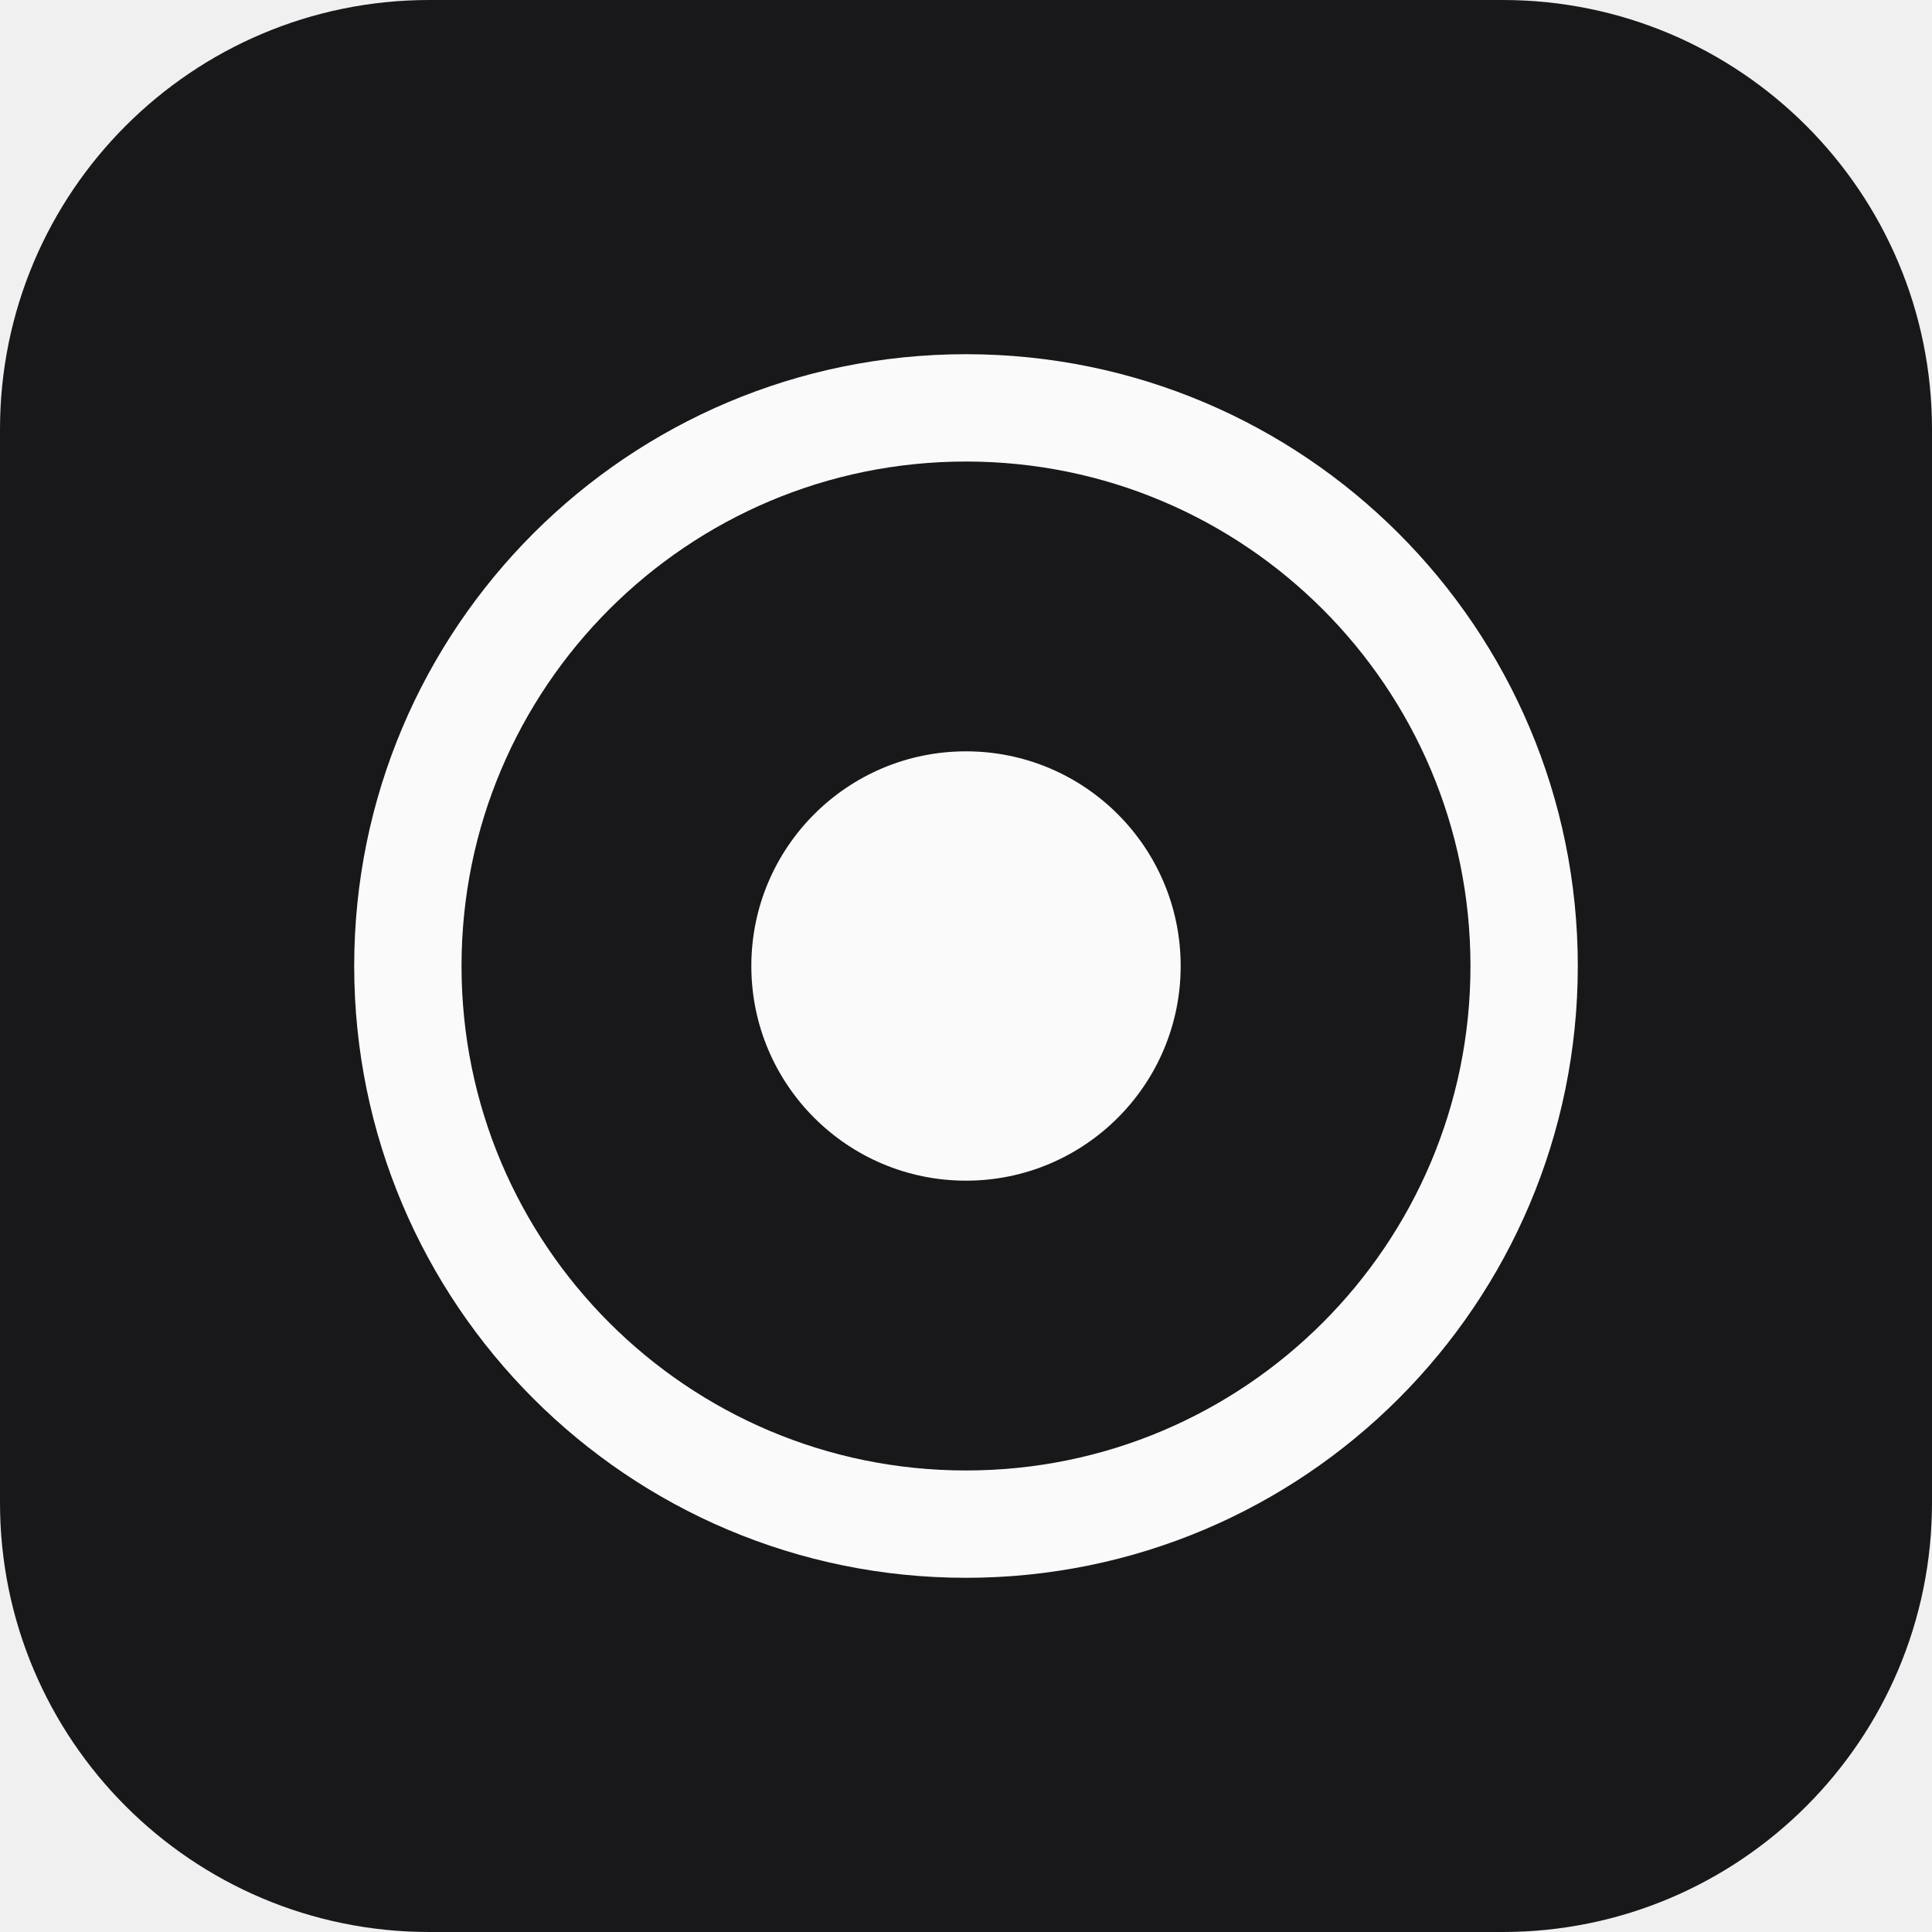
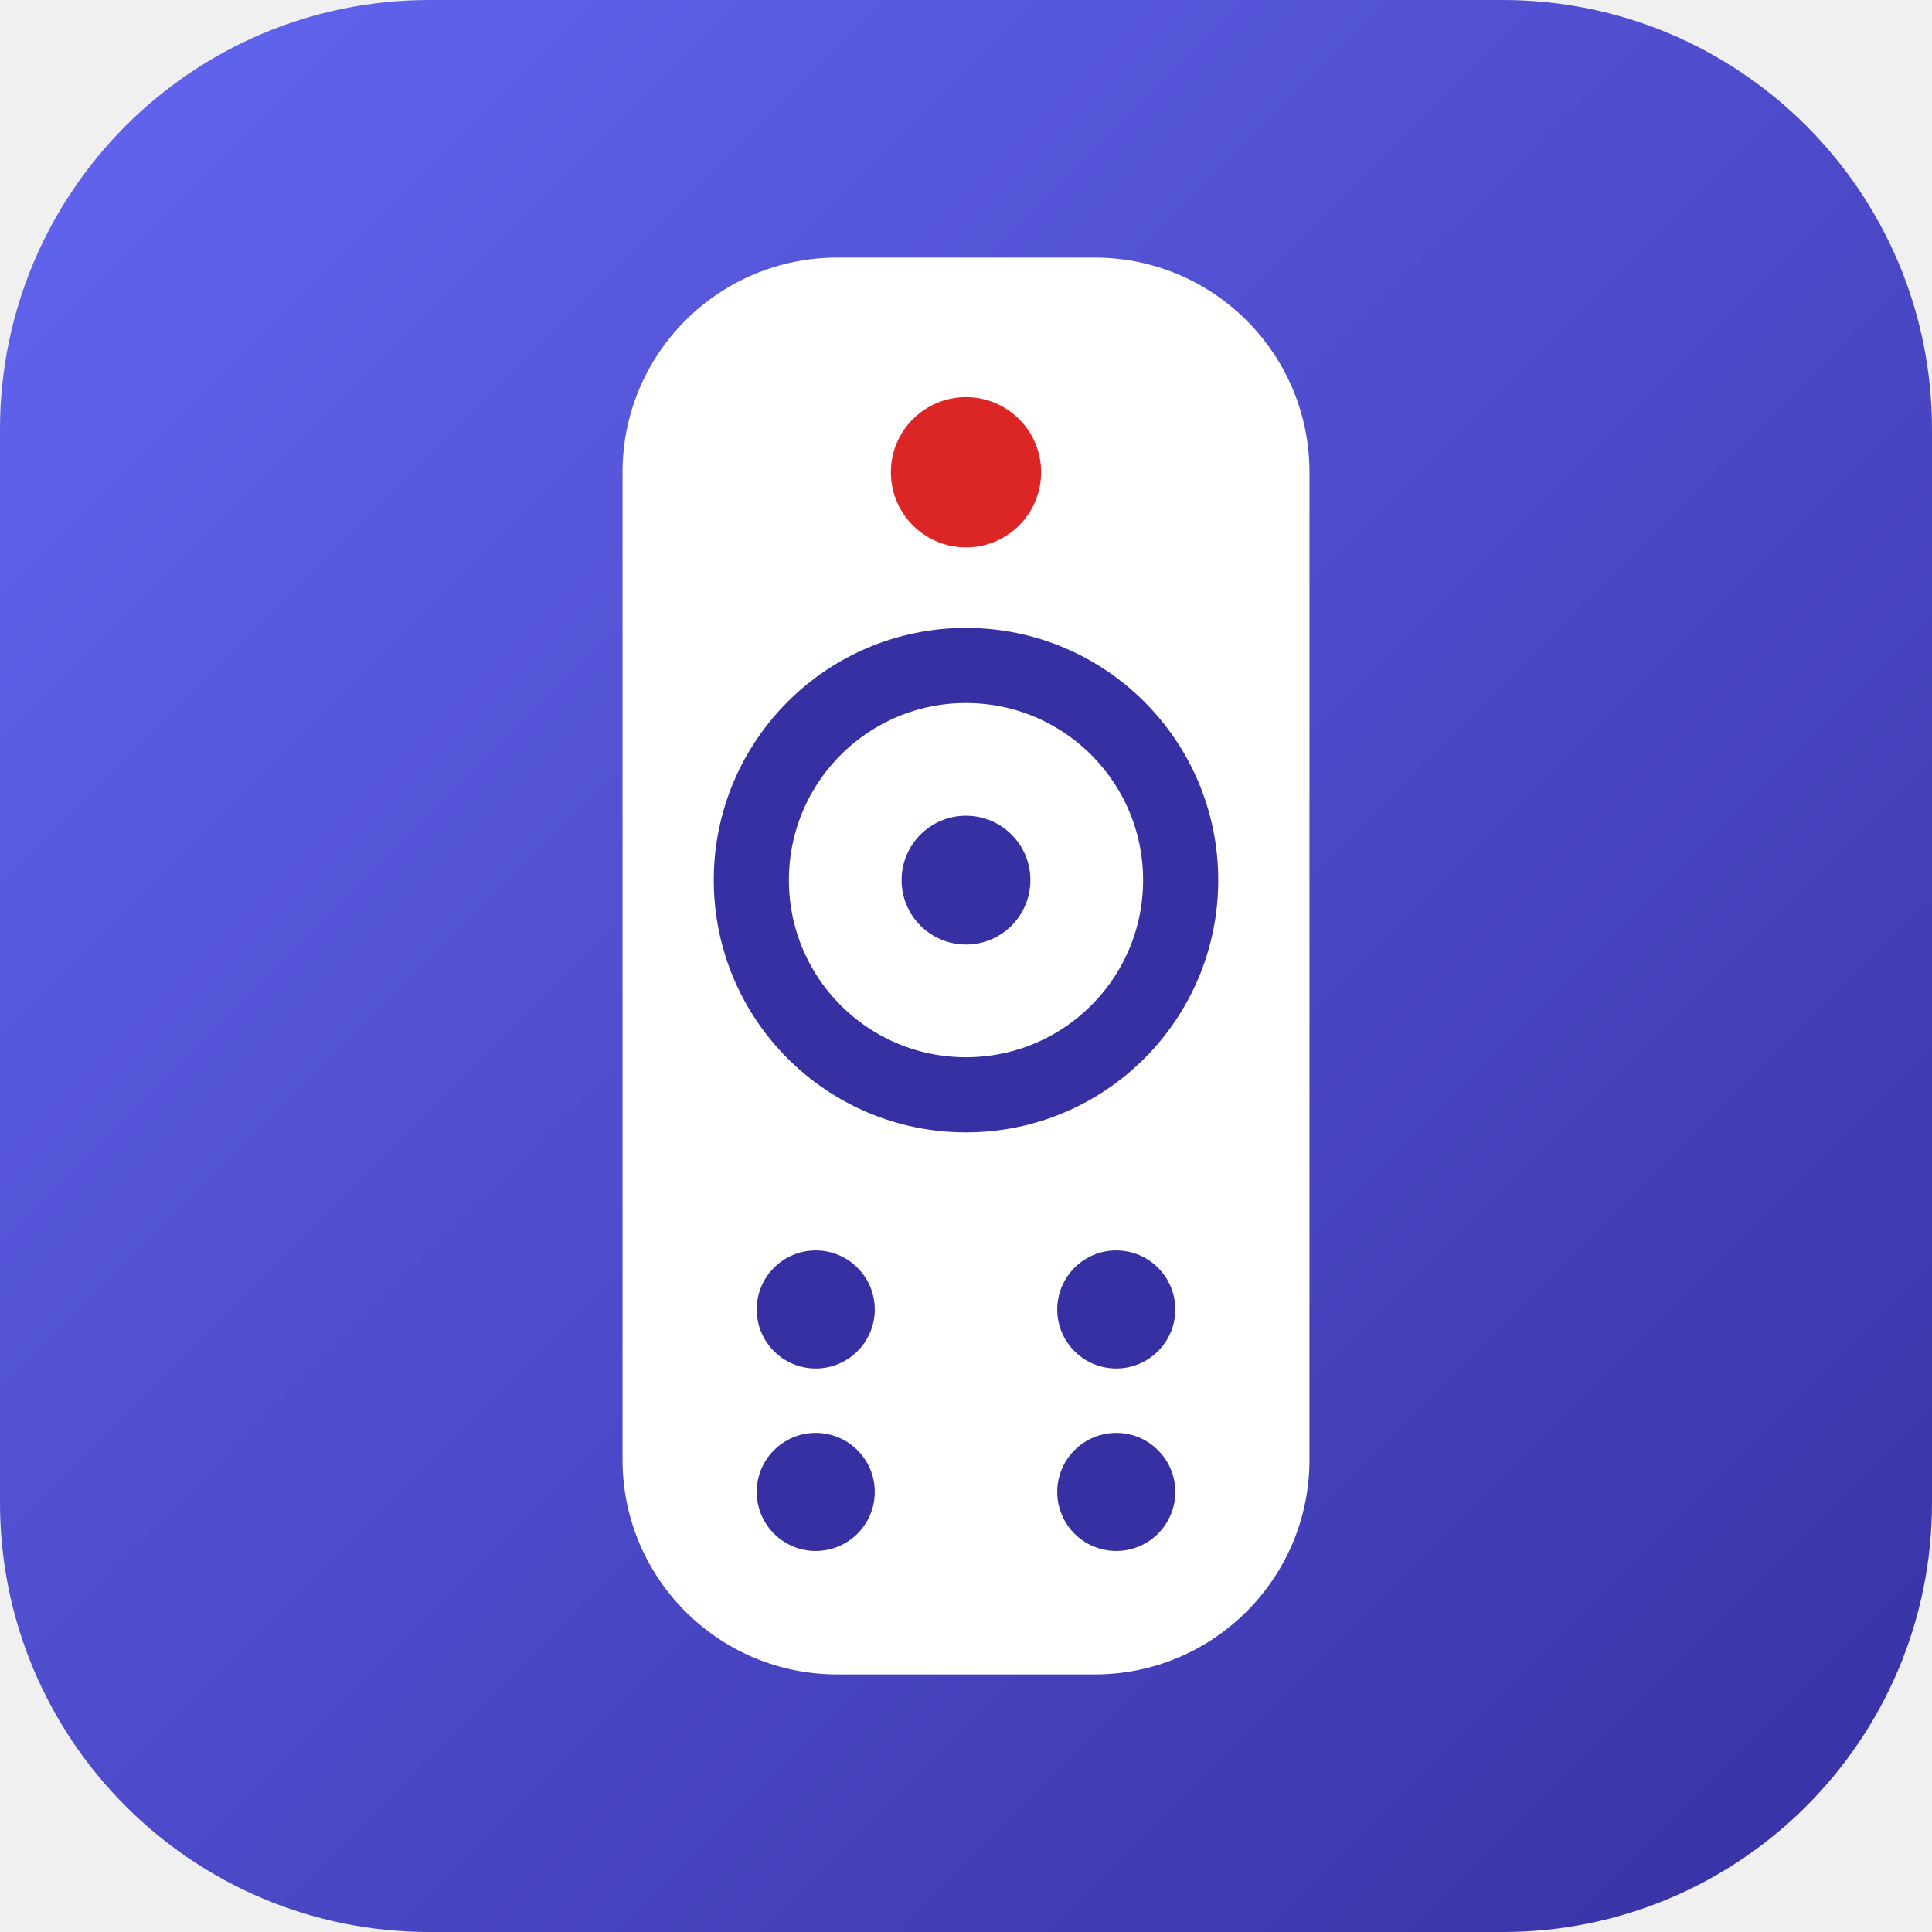
<svg xmlns="http://www.w3.org/2000/svg" viewBox="0 0 180 180">
-   <rect width="180" height="180" rx="40" fill="#18181b" />
-   <circle cx="90" cy="90" r="52" fill="none" stroke="#fafafa" stroke-width="10" />
-   <circle cx="90" cy="90" r="20" fill="#fafafa" />
+   <defs>
+     <linearGradient id="g" x1="0" y1="0" x2="1" y2="1">
+       <stop offset="0" stop-color="#6366f1" />
+       <stop offset="1" stop-color="#3730a3" />
+     </linearGradient>
+   </defs>
+   <rect width="180" height="180" rx="40" fill="url(#g)" />
+   <rect x="58" y="24" width="64" height="132" rx="20" fill="#fff" />
+   <circle cx="90" cy="44" r="7" fill="#dc2626" />
+   <circle cx="90" cy="82" r="20" fill="none" stroke="#3730a3" stroke-width="7" />
+   <circle cx="90" cy="82" r="6" fill="#3730a3" />
+   <circle cx="76" cy="122" r="5.5" fill="#3730a3" />
+   <circle cx="104" cy="122" r="5.5" fill="#3730a3" />
+   <circle cx="76" cy="139" r="5.5" fill="#3730a3" />
+   <circle cx="104" cy="139" r="5.5" fill="#3730a3" />
</svg>
